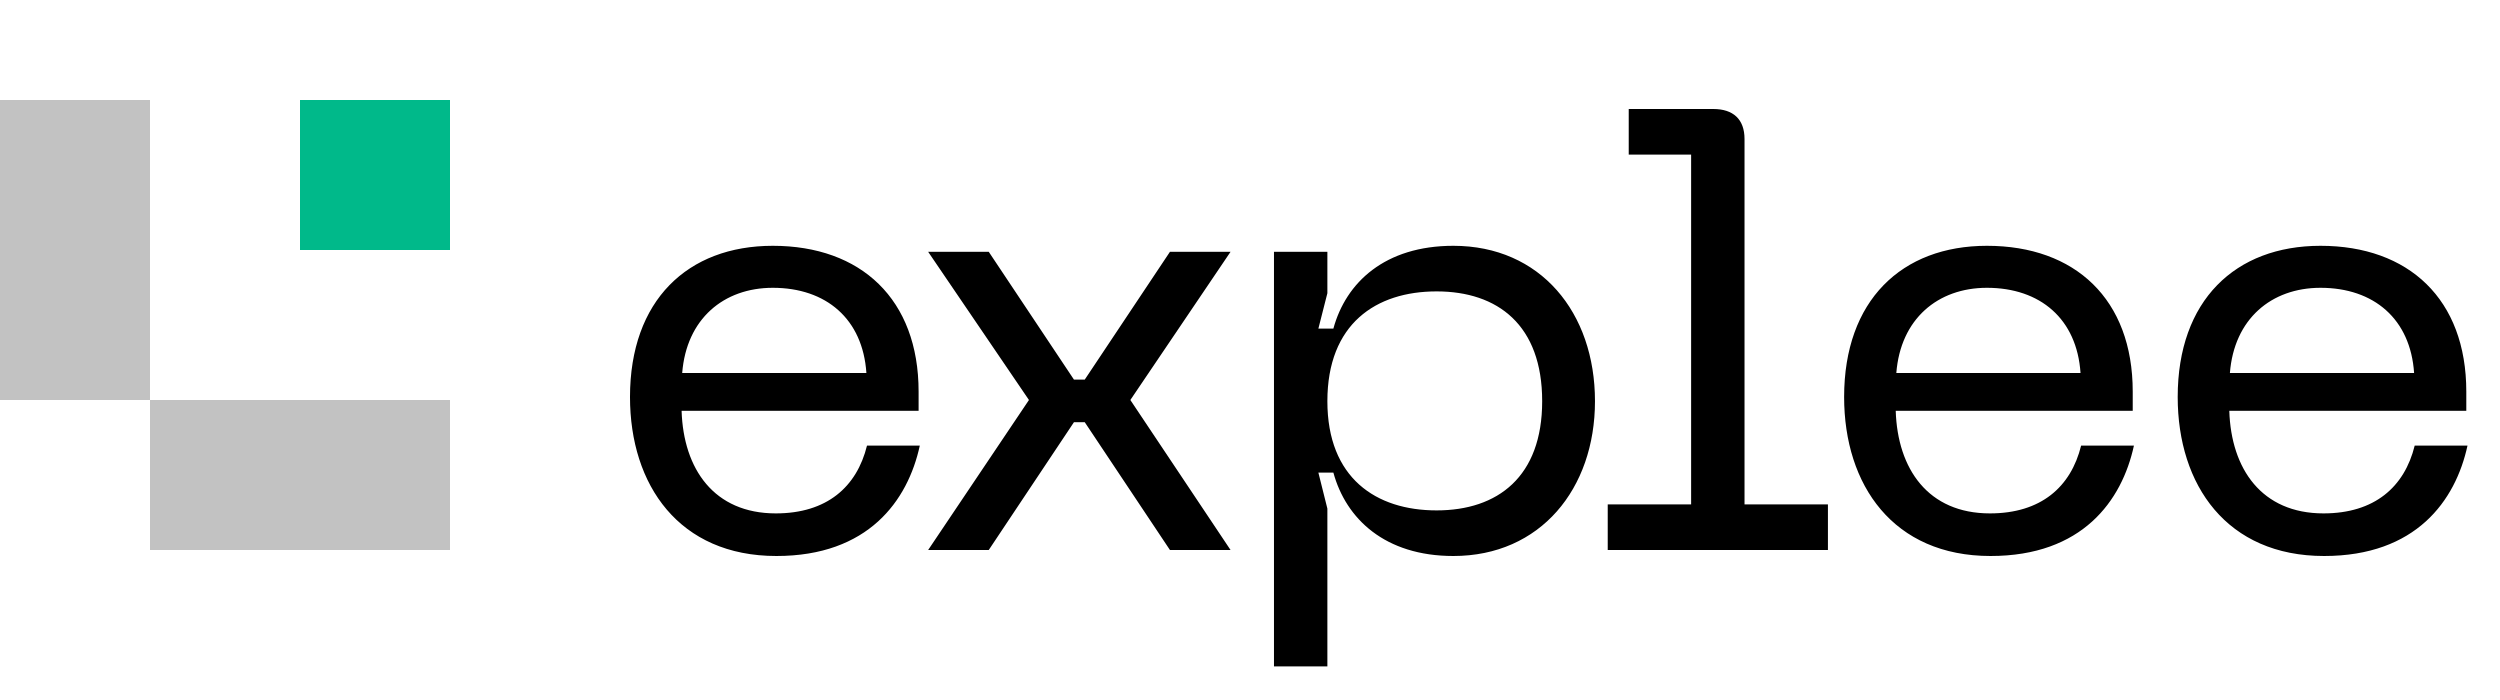
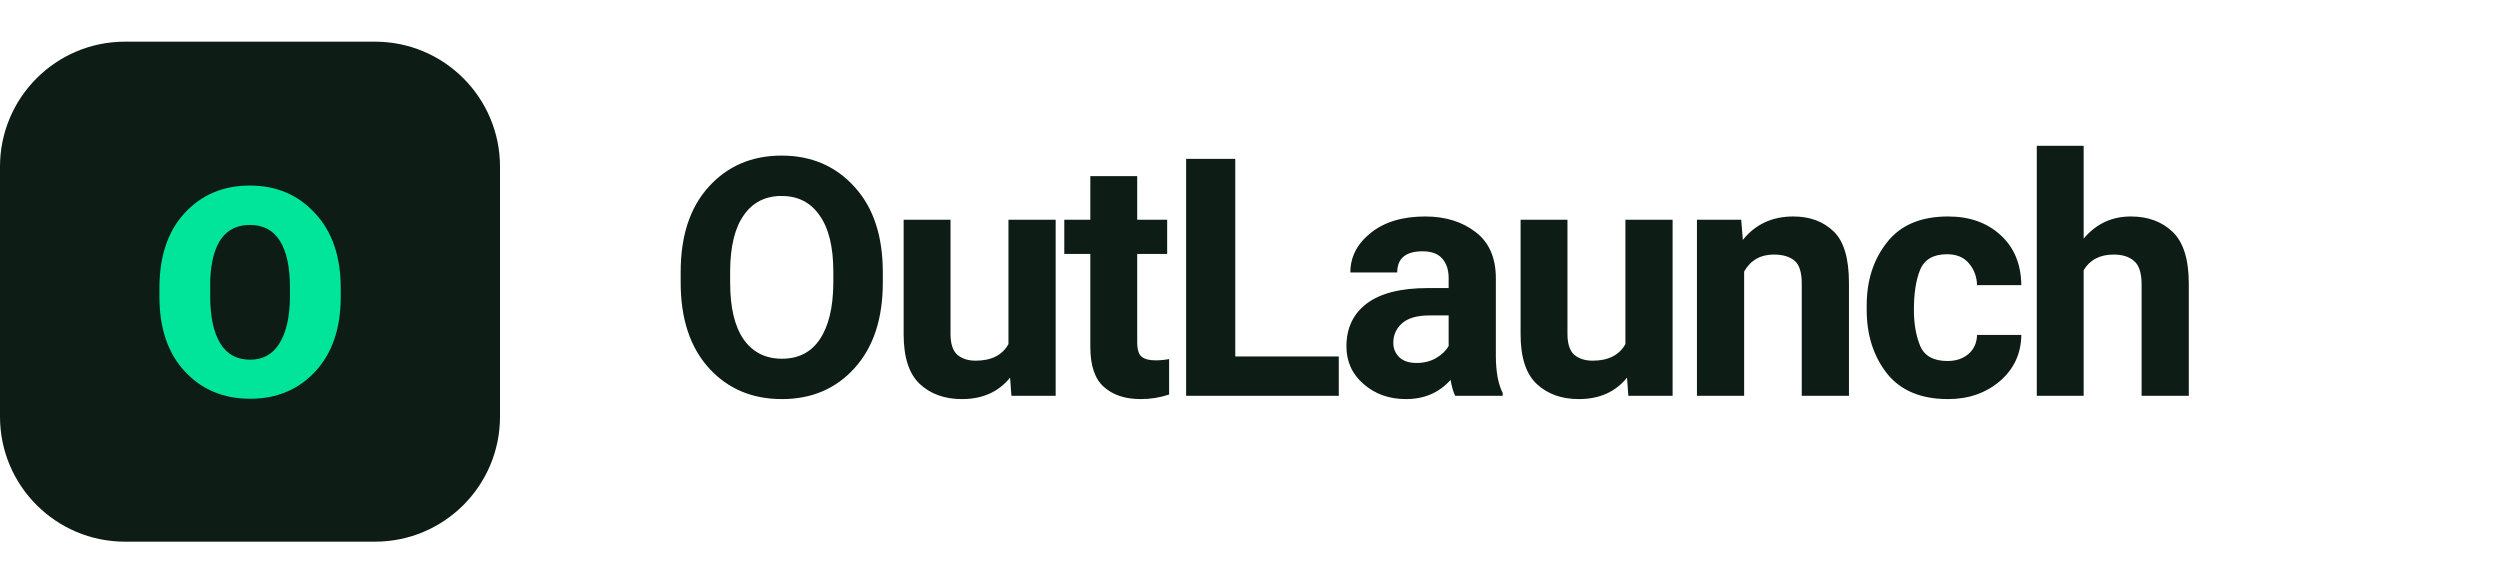
- <svg xmlns="http://www.w3.org/2000/svg" width="100" height="28" viewBox="0 0 100 28" fill="none">
-   <rect y="16" width="12" height="6" transform="rotate(-90 0 16)" fill="black" fill-opacity="0.24" style="fill:black;fill-opacity:0.24;" />
-   <rect x="6" y="22" width="6" height="12" transform="rotate(-90 6 22)" fill="black" fill-opacity="0.24" style="fill:black;fill-opacity:0.24;" />
-   <rect x="12" y="10" width="6" height="6" transform="rotate(-90 12 10)" fill="#00B98A" style="fill:#00B98A;fill:color(display-p3 0 0.725 0.543);fill-opacity:1;" />
-   <path d="M25.2 15.88C25.2 12.016 27.504 9.832 30.912 9.832C34.44 9.832 36.744 11.968 36.744 15.664V16.432H27.264C27.336 18.76 28.56 20.536 31.032 20.536C33.072 20.536 34.272 19.48 34.68 17.824H36.792C36.312 20.032 34.728 22.24 31.056 22.24C27.168 22.24 25.2 19.408 25.2 15.88ZM27.288 14.92H34.656C34.512 12.76 33.048 11.512 30.912 11.512C28.944 11.512 27.456 12.76 27.288 14.92ZM37.126 22L41.158 16L37.126 10.072H39.55L42.958 15.184H43.39L46.798 10.072H49.222L45.214 16L49.222 22H46.798L43.39 16.888H42.958L39.55 22H37.126ZM50.959 26.656V10.072H53.095V11.728L52.735 13.144H53.335C53.839 11.296 55.399 9.832 58.135 9.832C61.615 9.832 63.799 12.496 63.799 16.048C63.799 19.552 61.615 22.24 58.135 22.24C55.399 22.24 53.839 20.752 53.335 18.904H52.735L53.095 20.344V26.656H50.959ZM53.095 16.048C53.095 19.12 55.039 20.416 57.463 20.416C59.911 20.416 61.687 19.072 61.687 16.048C61.687 13 59.911 11.656 57.463 11.656C55.039 11.656 53.095 12.952 53.095 16.048ZM64.309 22V20.176H67.645V6.184H65.149V4.36H68.533C69.325 4.36 69.781 4.768 69.781 5.56V20.176H73.117V22H64.309ZM73.765 15.88C73.765 12.016 76.069 9.832 79.477 9.832C83.005 9.832 85.309 11.968 85.309 15.664V16.432H75.829C75.901 18.76 77.125 20.536 79.597 20.536C81.637 20.536 82.837 19.48 83.245 17.824H85.357C84.877 20.032 83.293 22.24 79.621 22.24C75.733 22.24 73.765 19.408 73.765 15.88ZM75.853 14.92H83.221C83.077 12.76 81.613 11.512 79.477 11.512C77.509 11.512 76.021 12.76 75.853 14.92ZM87.108 15.88C87.108 12.016 89.412 9.832 92.82 9.832C96.348 9.832 98.652 11.968 98.652 15.664V16.432H89.172C89.244 18.76 90.468 20.536 92.94 20.536C94.98 20.536 96.18 19.48 96.588 17.824H98.7C98.22 20.032 96.636 22.24 92.964 22.24C89.076 22.24 87.108 19.408 87.108 15.88ZM89.196 14.92H96.564C96.42 12.76 94.956 11.512 92.82 11.512C90.852 11.512 89.364 12.76 89.196 14.92Z" fill="black" style="fill:black;fill-opacity:1;" />
+ <svg xmlns="http://www.w3.org/2000/svg" width="120" height="28" viewBox="0 0 120 28" fill="none">
+   <rect x="0" y="2" width="24" height="24" rx="6" fill="#0d1c15" />
+   <text x="12" y="19" font-family="system-ui, -apple-system, BlinkMacSystemFont, 'Segoe UI', Roboto, sans-serif" font-weight="800" font-size="14" fill="#00e599" text-anchor="middle">O</text>
+   <text x="32" y="19" font-family="system-ui, -apple-system, BlinkMacSystemFont, 'Segoe UI', Roboto, sans-serif" font-weight="700" font-size="16" fill="#0d1c15" letter-spacing="-0.5px">OutLaunch</text>
</svg>
